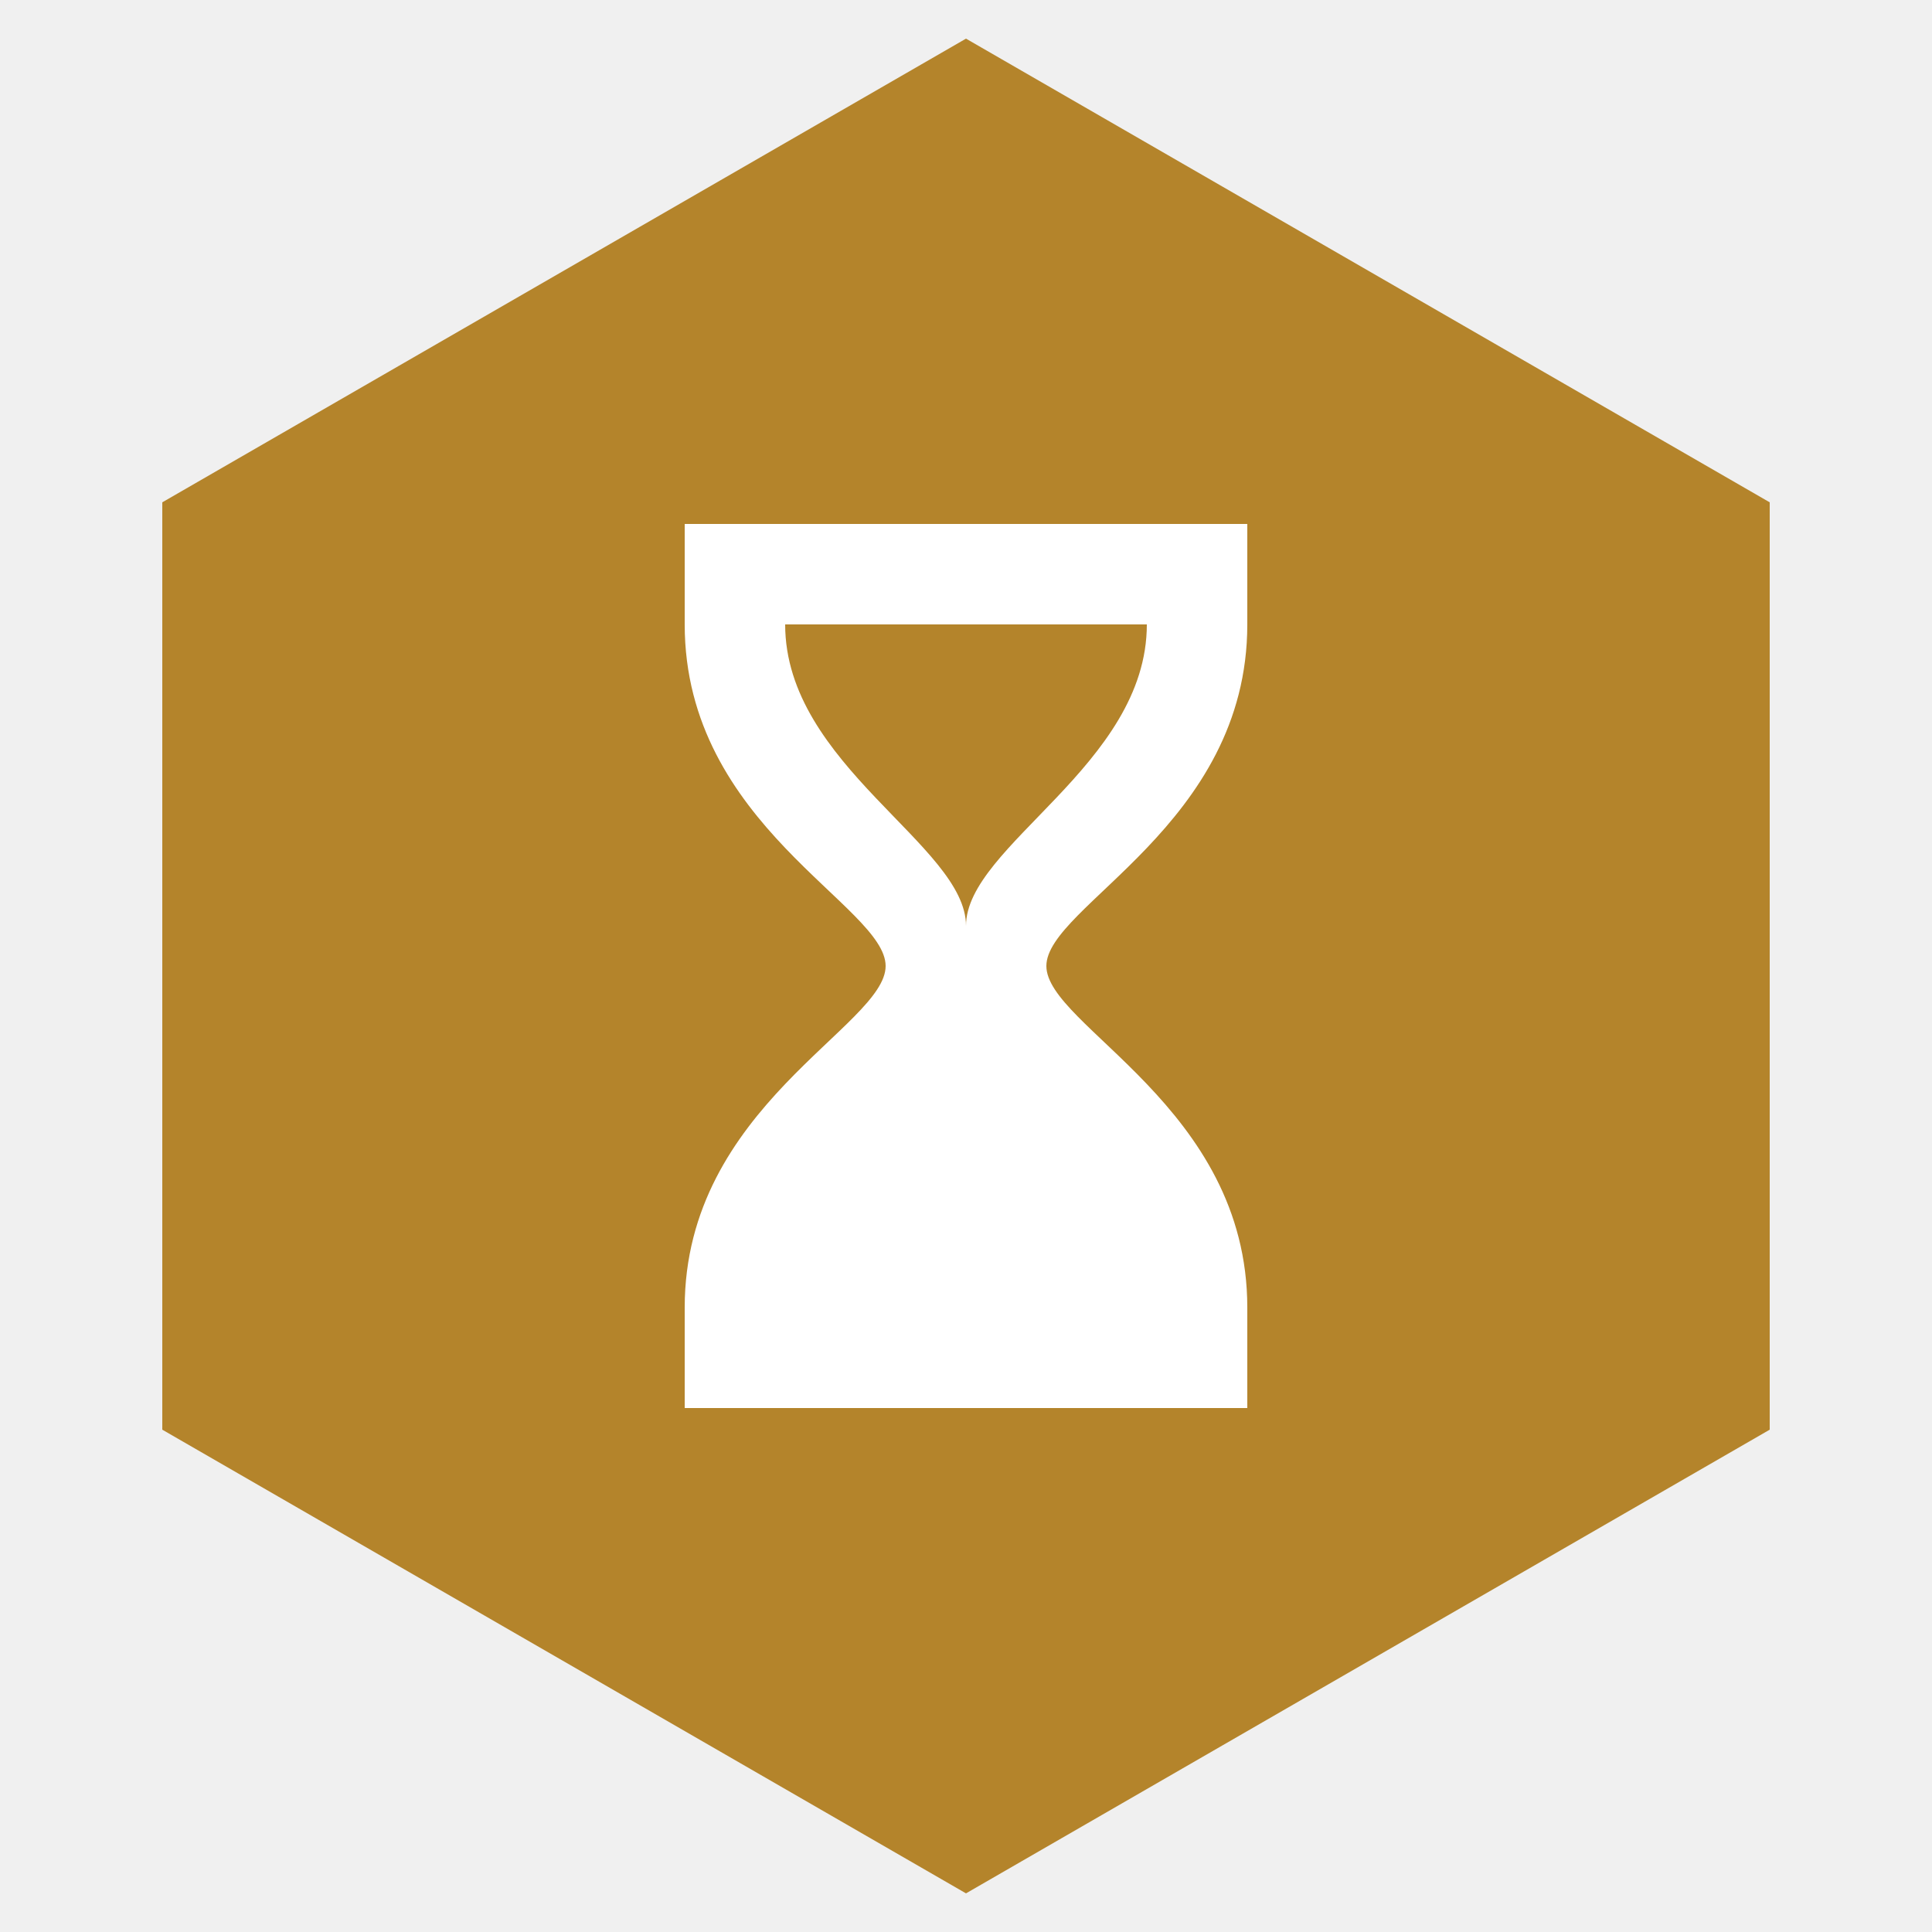
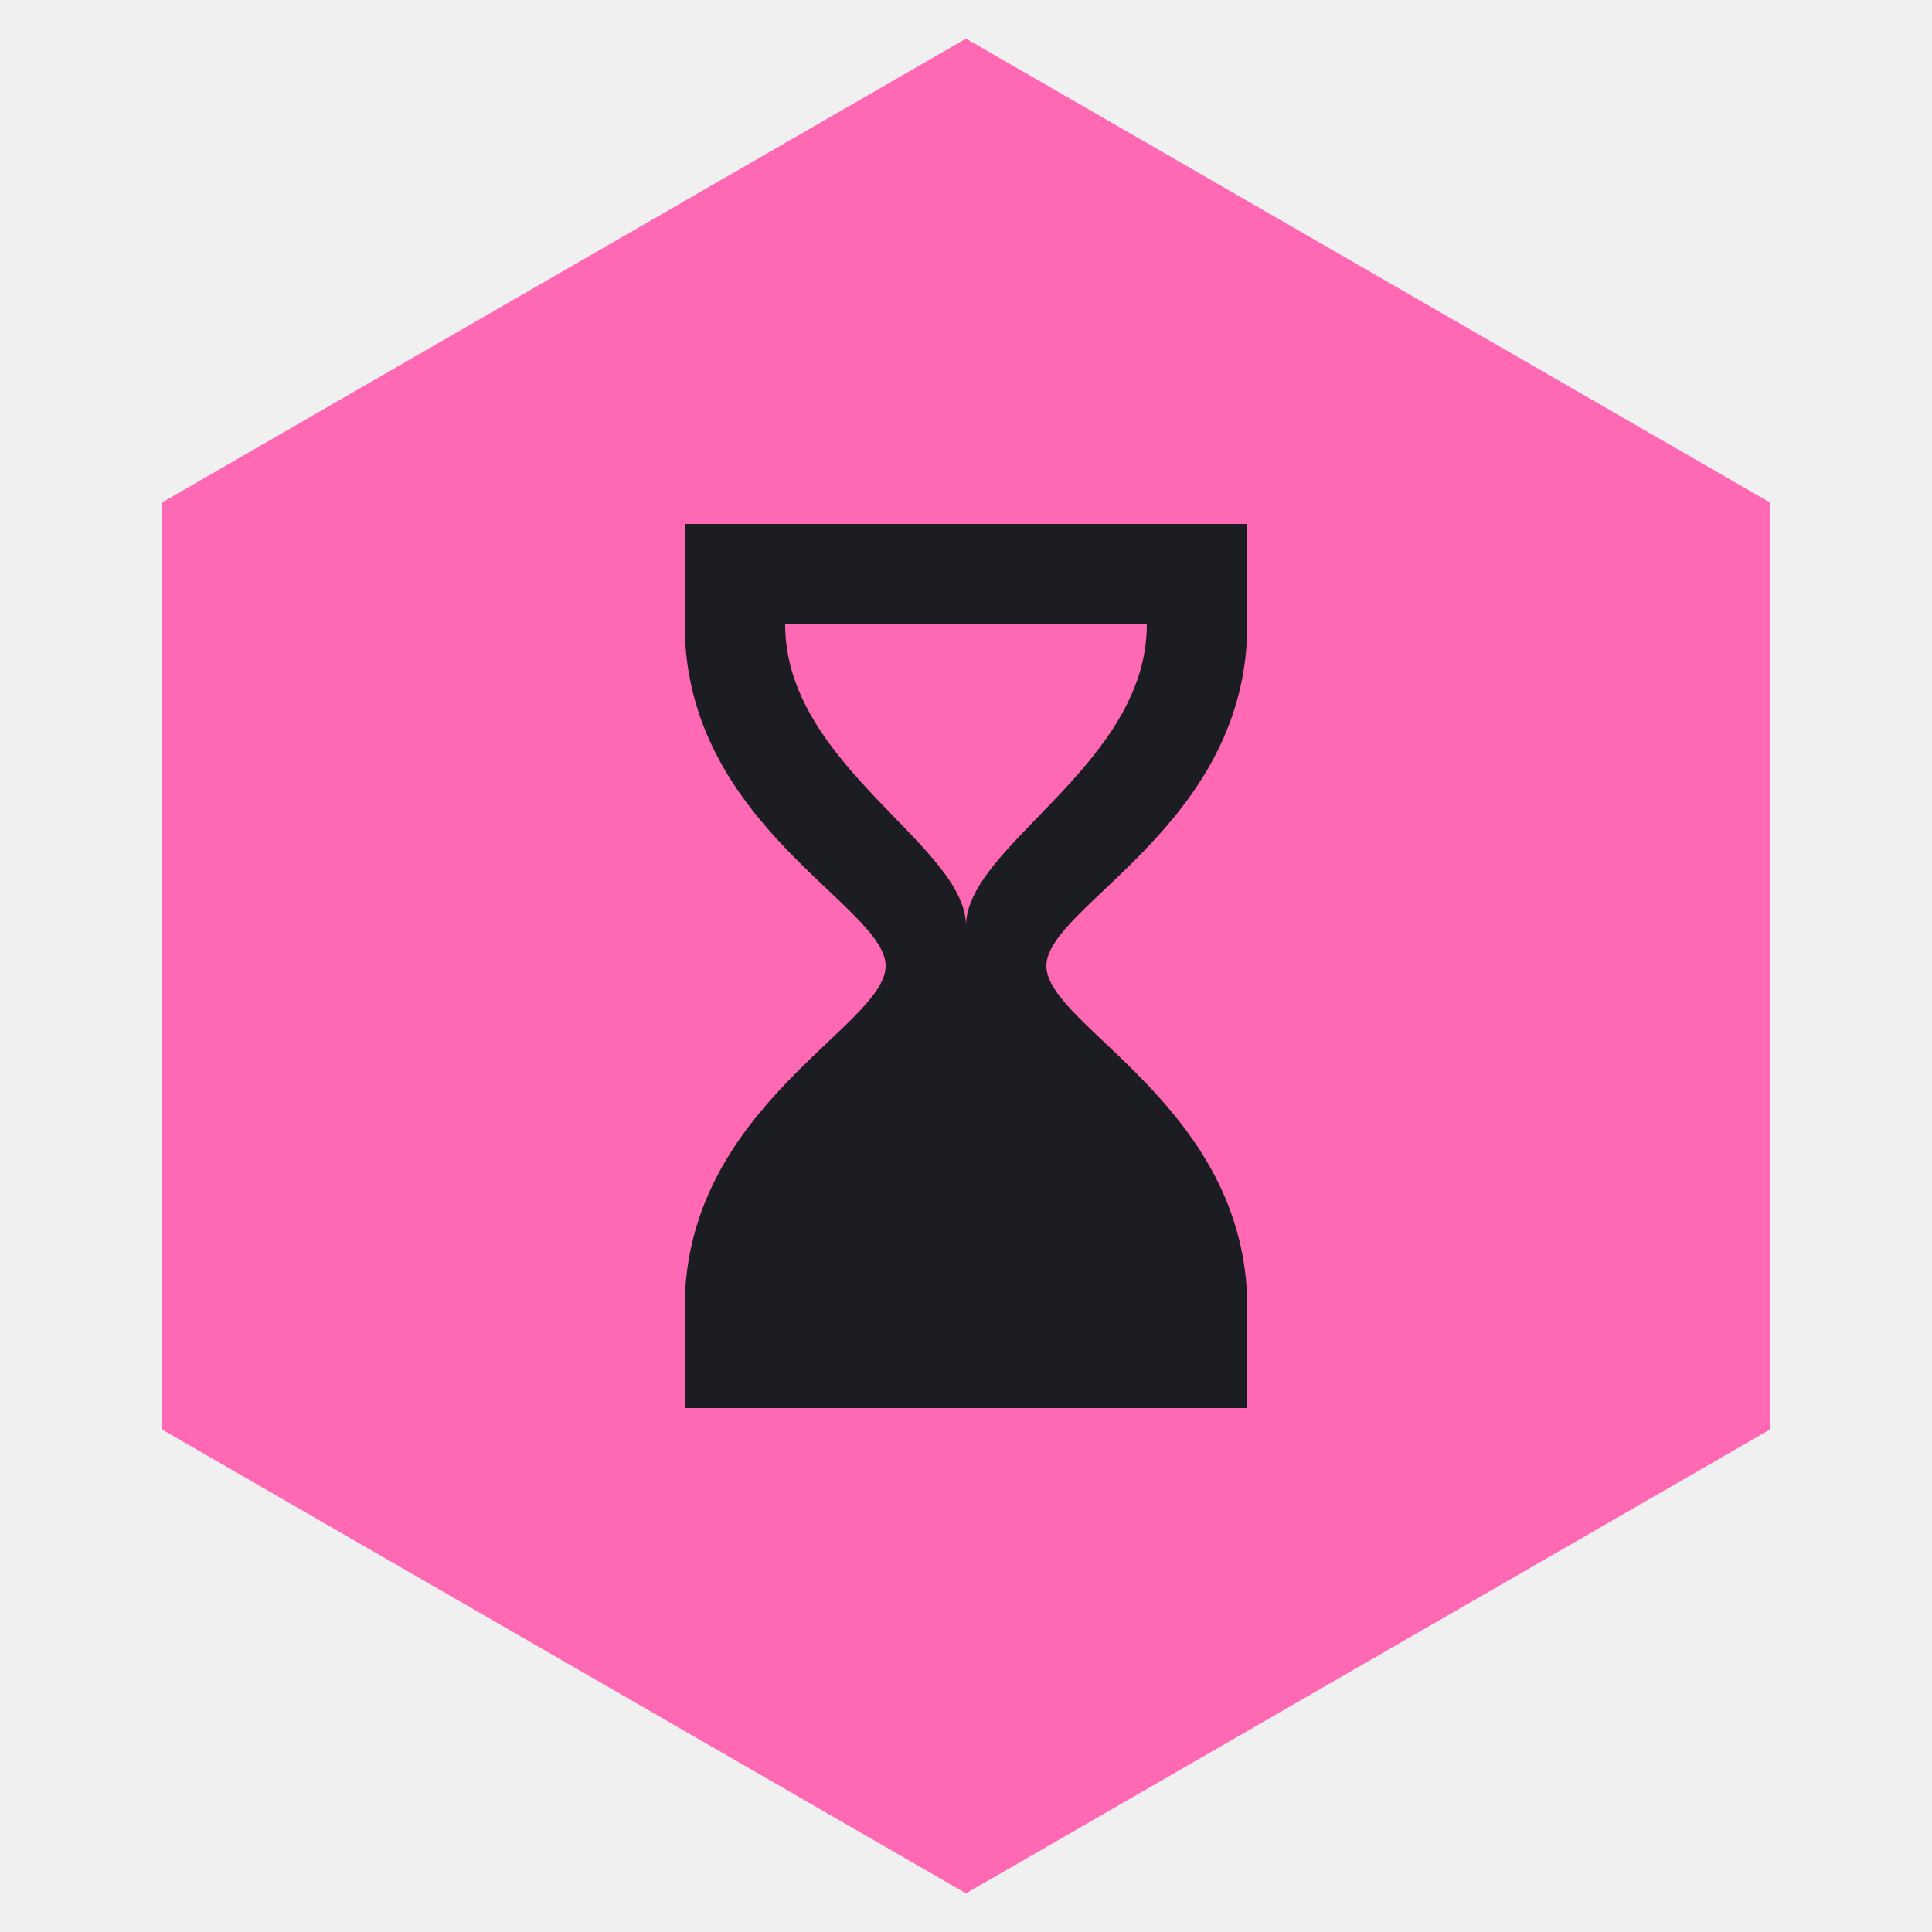
<svg xmlns="http://www.w3.org/2000/svg" viewBox="0 0 100 100">
-   <polygon points="50.0,98.0 8.4,74.0 8.4,26.0 50.0,2.0 91.6,26.0 91.6,74.0" fill="#b4842b" />
+   <polygon points="50.0,98.0 8.4,74.0 8.4,26.0 50.0,2.0 91.6,26.0 91.6,74.0" fill="#ff69b4" />
  <g transform="translate(24 24) scale(.52)">
-     <g fill="#fff" color="#fff">
+     <g fill="#1c1d22" color="#1c1d22">
      <path d="M22 6h56v10c0 20-20 28-20 34s20 14 20 34v10H22V84c0-20 20-28 20-34S22 36 22 16zM32 16c0 14 18 22 18 30 0-8 18-16 18-30z" fill-rule="evenodd" />
    </g>
  </g>
</svg>
